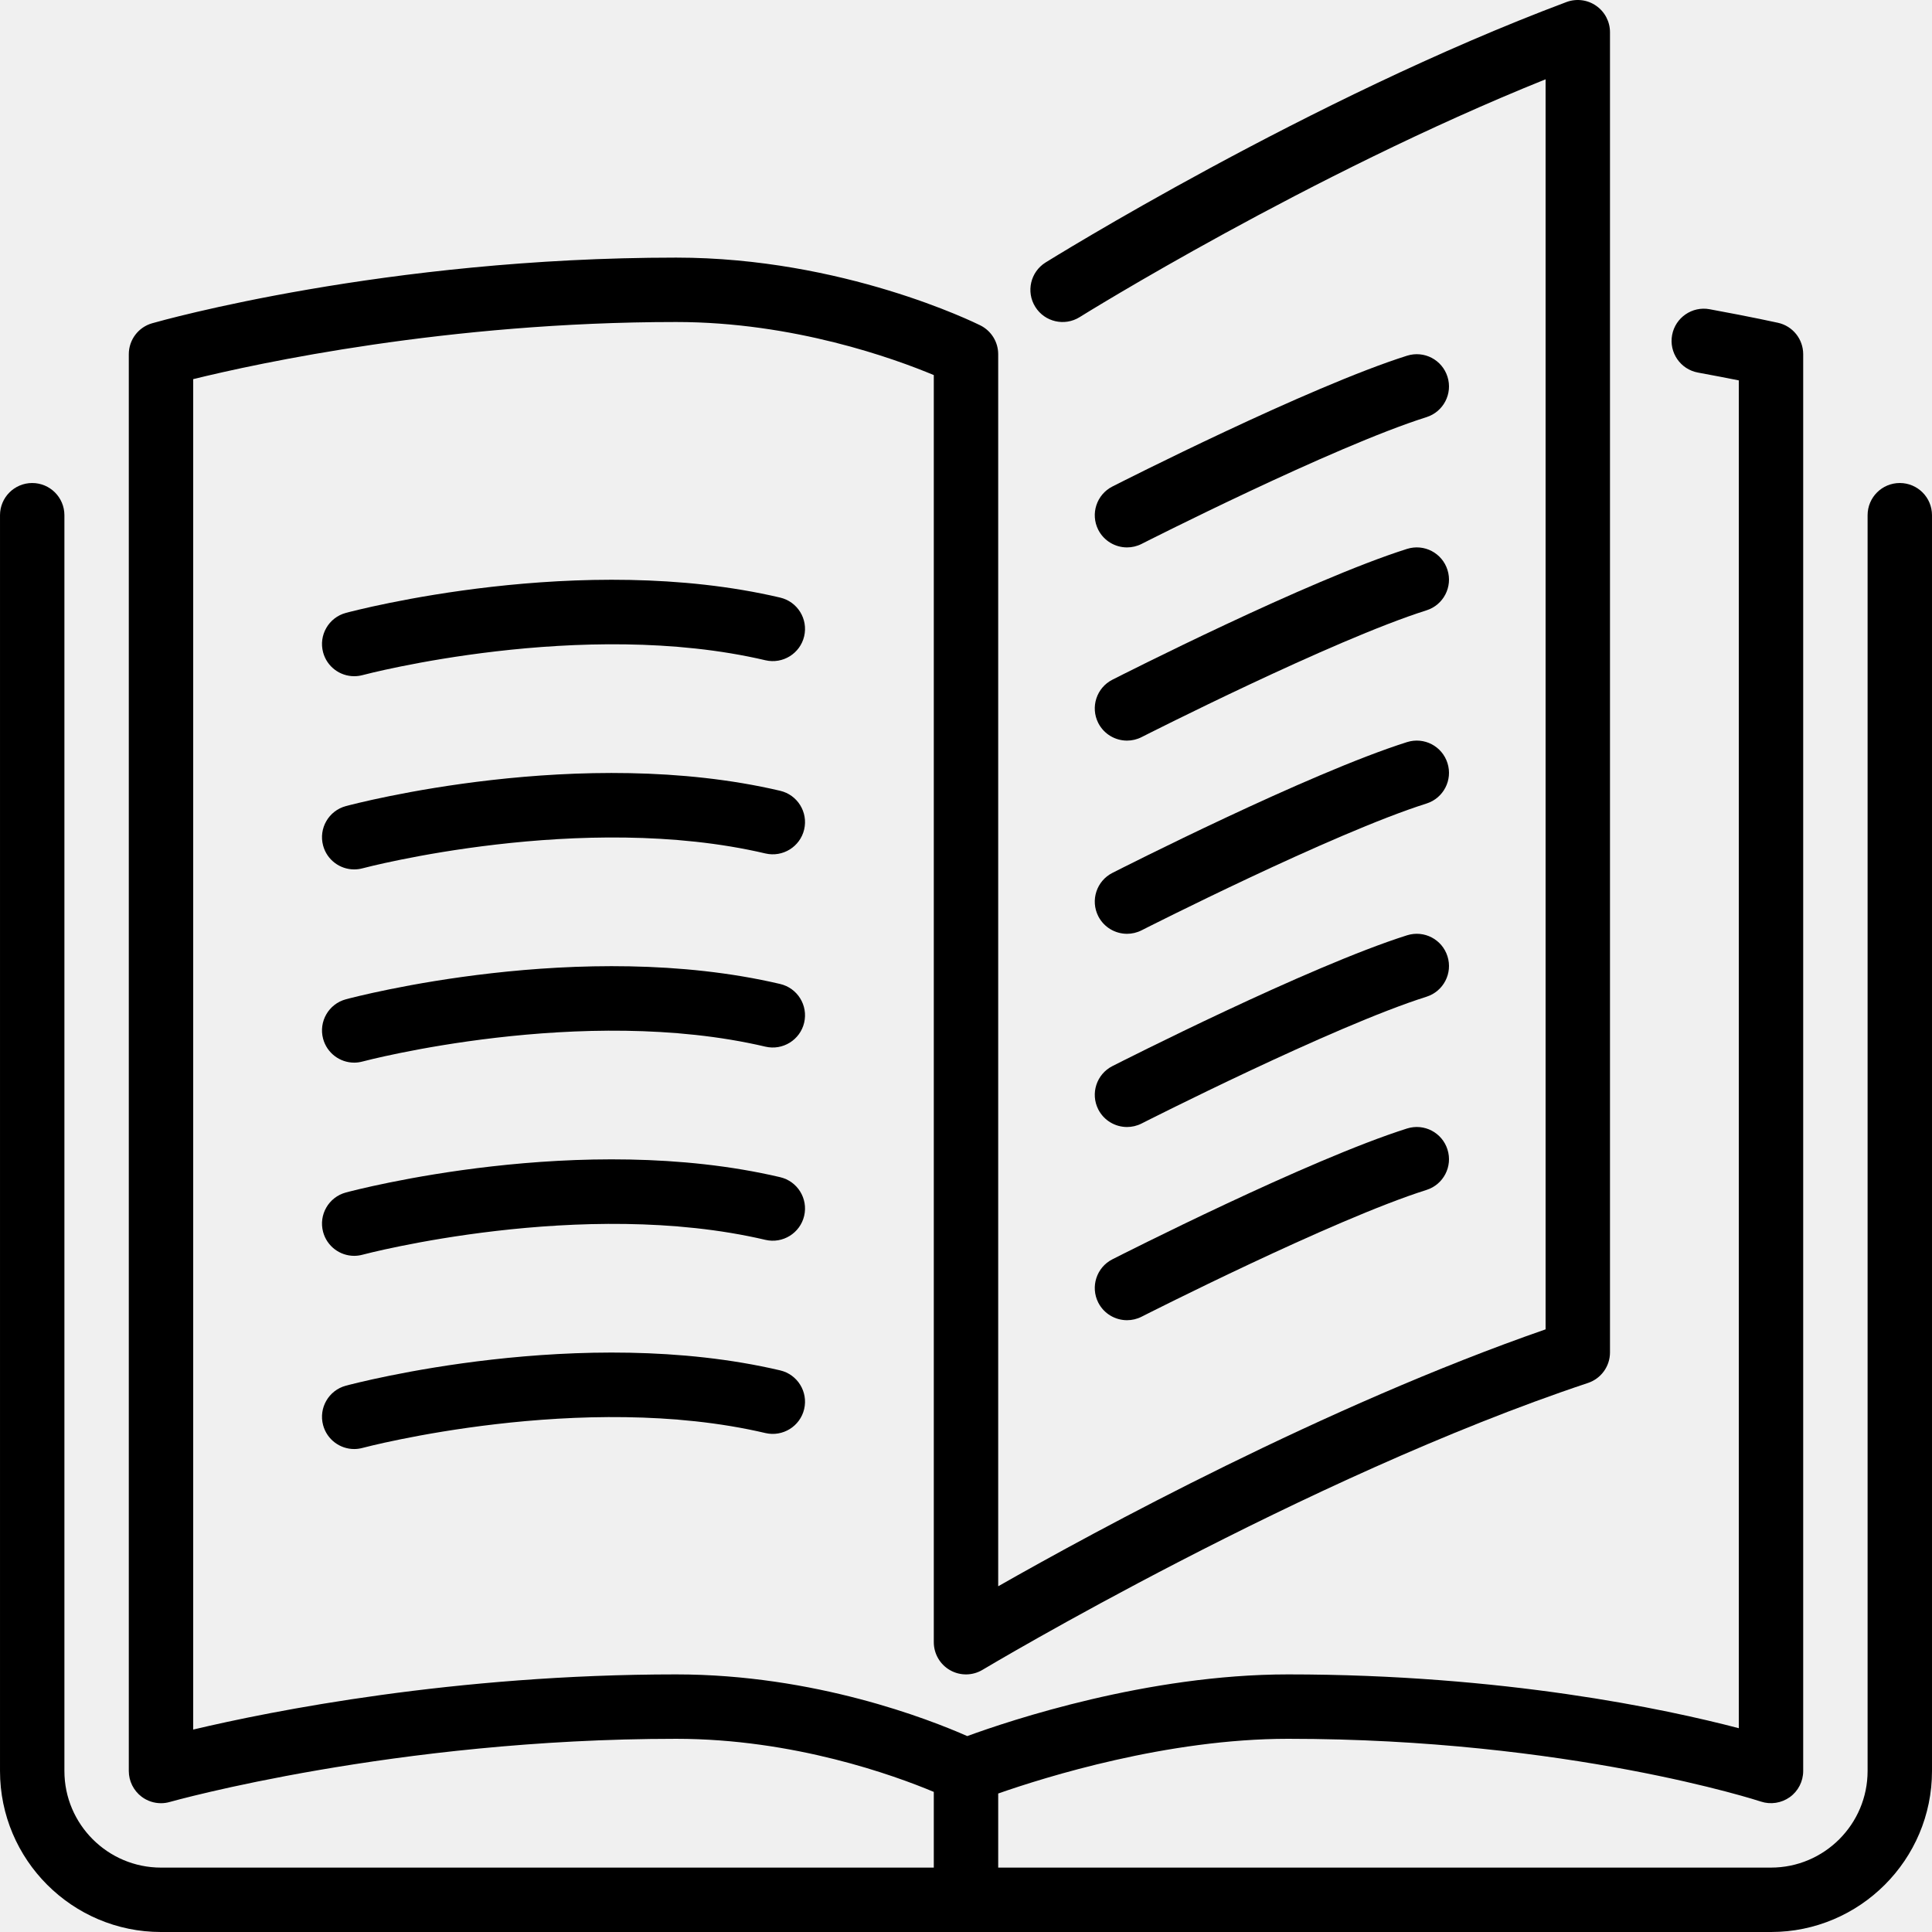
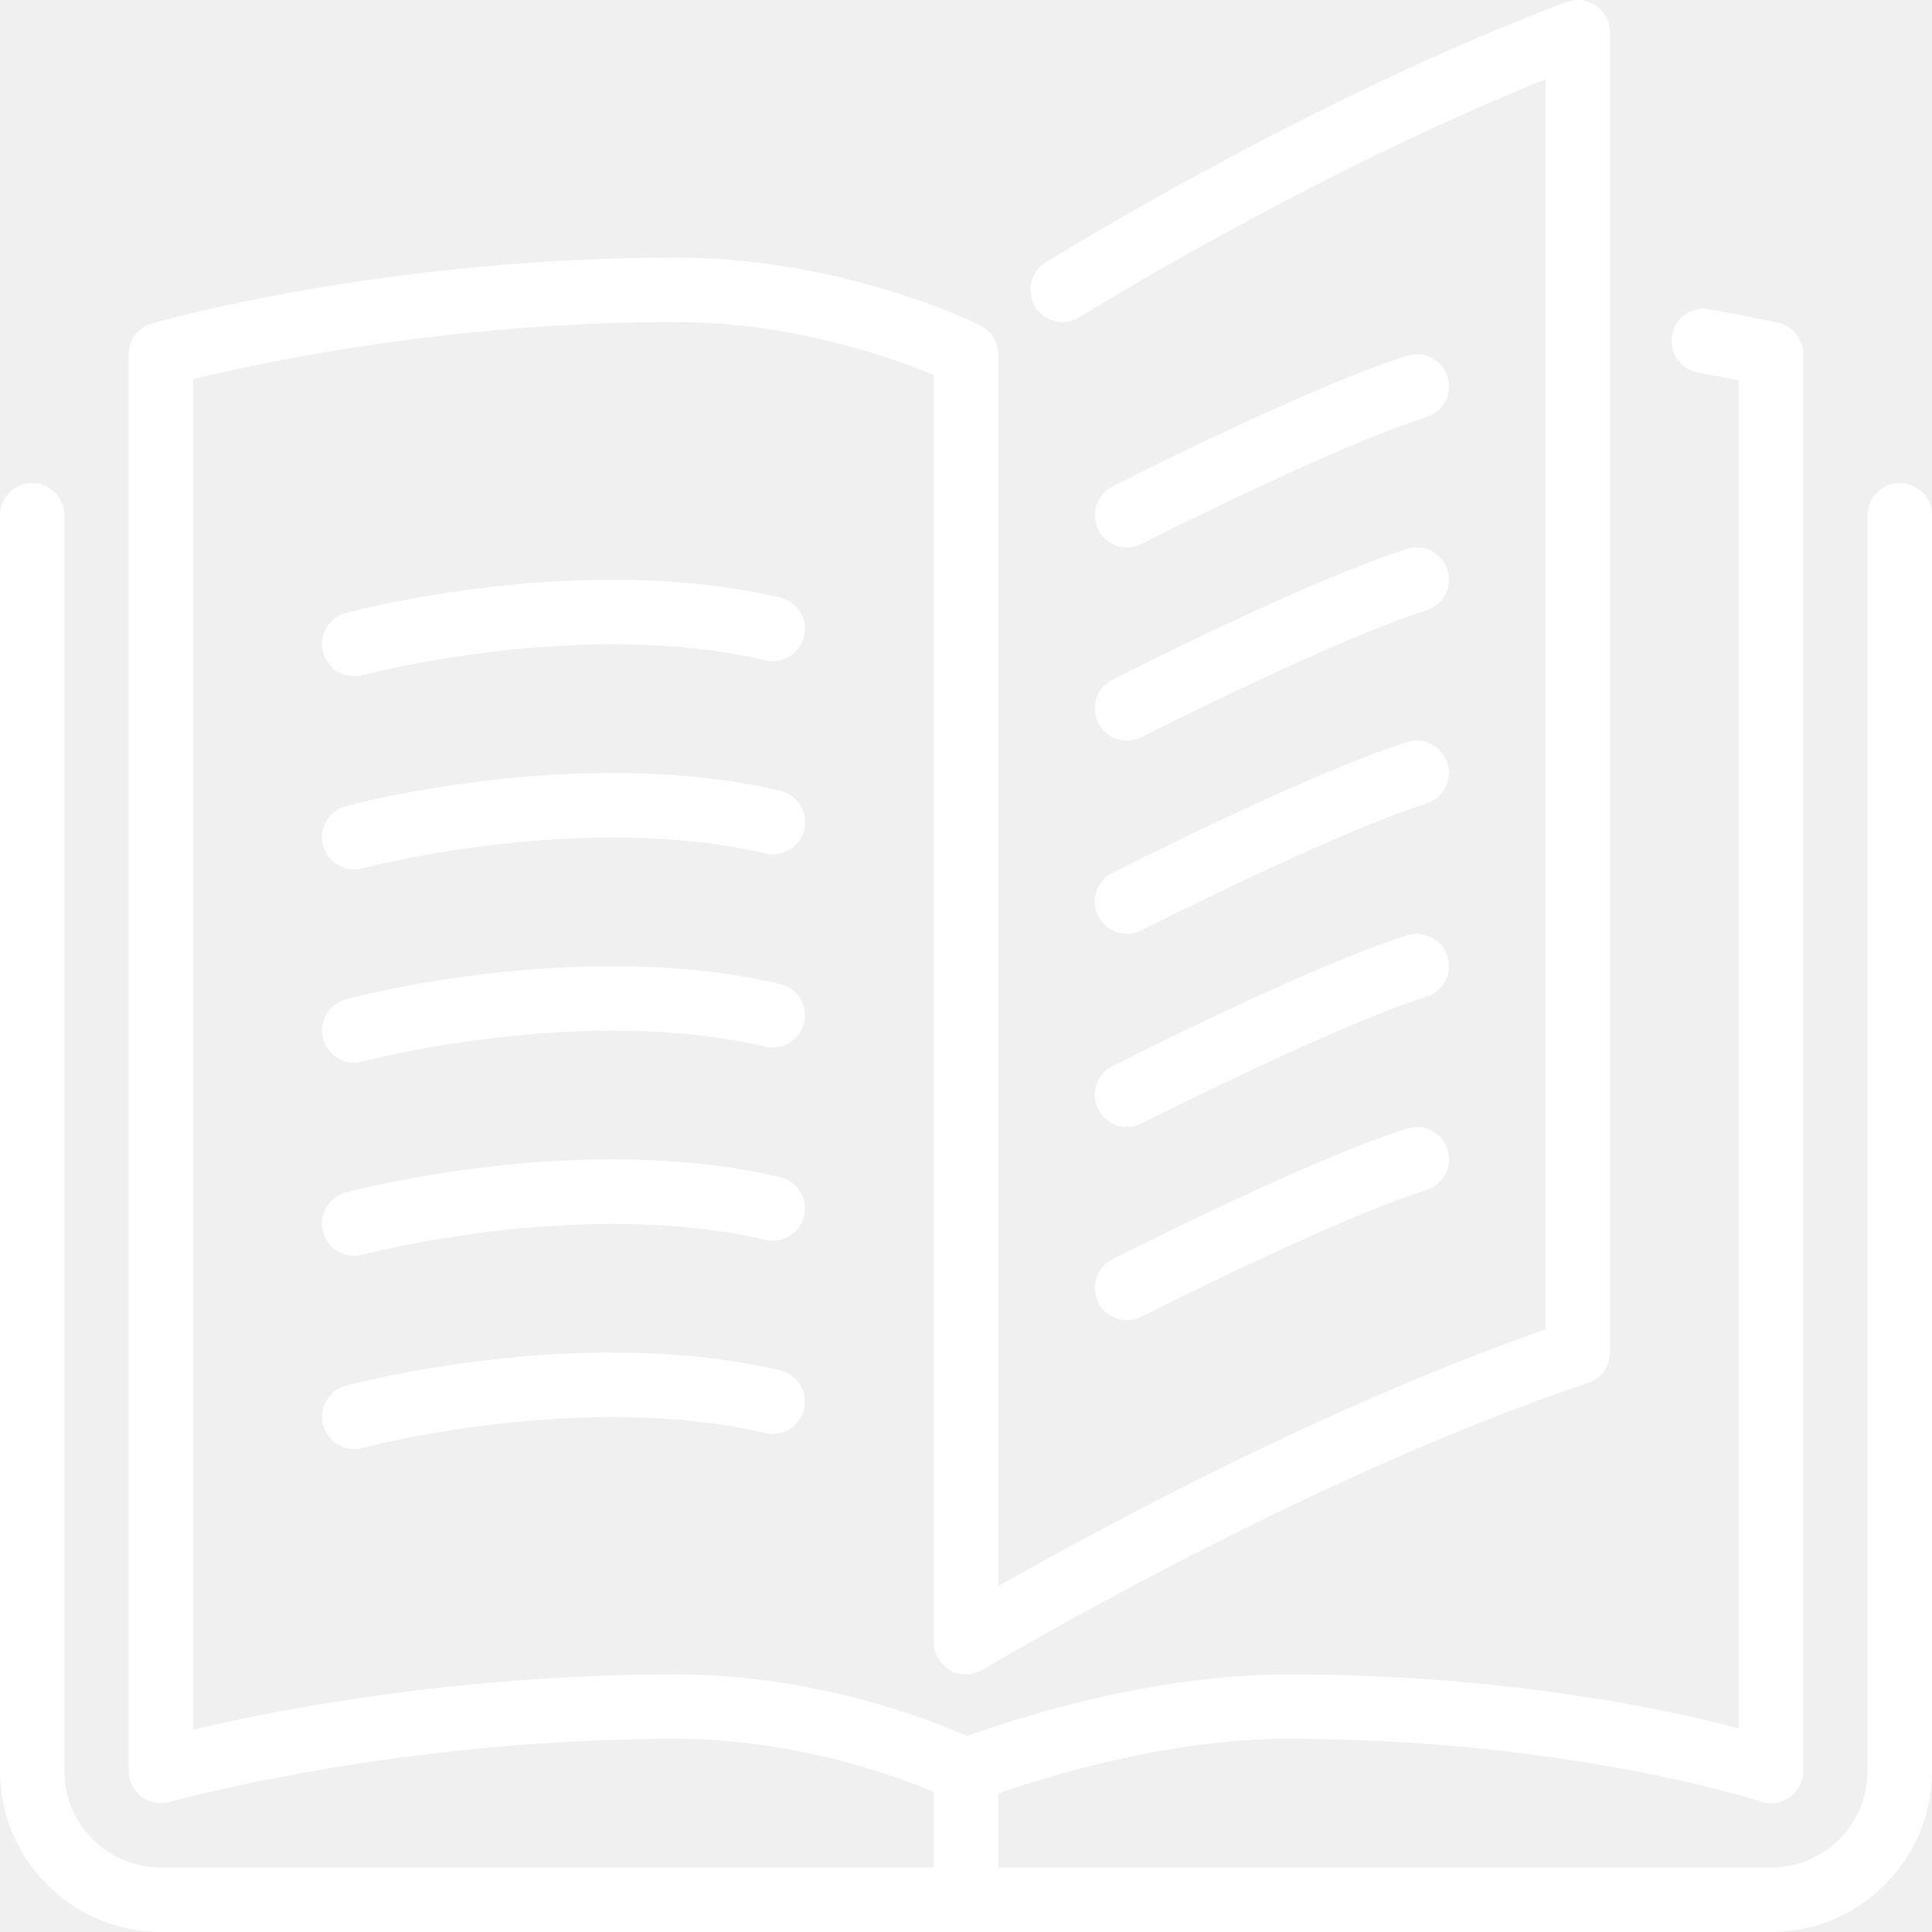
<svg xmlns="http://www.w3.org/2000/svg" version="1.1" id="Layer_1" x="0px" y="0px" viewBox="0 0 512.004 512.004" style="enable-background:new 0 0 512.004 512.004;" xml:space="preserve">
  <g>
    <g>
      <g>
-         <path d="M291.057,242.811c1.51,2.953,4.514,4.659,7.62,4.659c1.297,0,2.628-0.299,3.866-0.93     c0.503-0.256,50.731-25.771,75.503-33.596c4.489-1.425,6.98-6.221,5.555-10.709c-1.417-4.489-6.178-6.989-10.709-5.572     c-26.095,8.252-75.981,33.596-78.097,34.671C290.596,233.467,288.924,238.605,291.057,242.811z" />
-         <path d="M298.677,145.071c1.297,0,2.628-0.299,3.866-0.93c0.503-0.256,50.731-25.771,75.503-33.596     c4.489-1.425,6.98-6.221,5.555-10.709c-1.417-4.489-6.178-6.989-10.709-5.572c-26.095,8.252-75.981,33.596-78.097,34.671     c-4.198,2.133-5.871,7.27-3.738,11.477C292.567,143.364,295.571,145.071,298.677,145.071z" />
-         <path d="M503.469,128.004c-4.719,0-8.533,3.823-8.533,8.533v332.8c0,14.114-11.486,25.6-25.6,25.6h-204.8v-19.635     c12.442-4.352,44.851-14.498,76.8-14.498c74.334,0,124.809,16.461,125.312,16.631c2.568,0.853,5.436,0.427,7.68-1.178     c2.227-1.604,3.541-4.181,3.541-6.921V93.871c0-4.002-2.773-7.467-6.682-8.329c0,0-6.69-1.493-18.125-3.593     c-4.617-0.853-9.079,2.219-9.933,6.844c-0.853,4.642,2.21,9.088,6.844,9.941c4.361,0.802,8.013,1.51,10.829,2.074v357.188     c-19.337-5.069-62.276-14.259-119.467-14.259c-37.18,0-73.702,12.211-85.001,16.35c-10.044-4.437-40.405-16.35-77.133-16.35     c-58.778,0-107.196,9.694-128,14.618V100.475c17.041-4.19,67.371-15.138,128-15.138c31.113,0,57.796,9.685,68.267,14.063v335.804     c0,3.072,1.655,5.914,4.326,7.424c2.671,1.519,5.965,1.476,8.602-0.111c0.845-0.503,85.393-51.004,160.435-76.015     c3.49-1.169,5.837-4.42,5.837-8.098V8.537c0-2.799-1.374-5.419-3.678-7.014c-2.287-1.596-5.222-1.963-7.859-0.981     C346.856,26.15,277.771,69.141,277.079,69.568c-3.994,2.5-5.214,7.765-2.714,11.759c2.492,3.994,7.757,5.214,11.759,2.714     c0.631-0.401,60.732-37.794,123.477-63.027v331.281c-58.249,20.241-119.066,53.291-145.067,68.087V93.871     c0-3.234-1.826-6.187-4.719-7.637c-1.468-0.725-36.437-17.963-80.614-17.963c-77.107,0-136.388,16.683-138.88,17.399     c-3.661,1.041-6.187,4.395-6.187,8.201v375.467c0,2.671,1.263,5.197,3.388,6.81c1.502,1.135,3.311,1.724,5.146,1.724     c0.785,0,1.57-0.111,2.338-0.333c0.589-0.162,59.597-16.734,134.195-16.734c31.198,0,57.856,9.711,68.267,14.071v20.062h-204.8     c-14.114,0-25.6-11.486-25.6-25.6v-332.8c0-4.71-3.823-8.533-8.533-8.533s-8.533,3.823-8.533,8.533v332.8     c0,23.526,19.14,42.667,42.667,42.667h426.667c23.526,0,42.667-19.14,42.667-42.667v-332.8     C512.002,131.827,508.188,128.004,503.469,128.004z" />
-         <path d="M291.057,191.611c1.51,2.953,4.514,4.659,7.62,4.659c1.297,0,2.628-0.299,3.866-0.93     c0.503-0.256,50.731-25.771,75.503-33.596c4.489-1.425,6.98-6.221,5.555-10.709c-1.417-4.489-6.178-6.989-10.709-5.572     c-26.095,8.252-75.981,33.596-78.097,34.671C290.596,182.267,288.924,187.405,291.057,191.611z" />
-         <path d="M291.057,294.011c1.51,2.953,4.514,4.659,7.62,4.659c1.297,0,2.628-0.299,3.866-0.93     c0.503-0.256,50.731-25.771,75.503-33.596c4.489-1.425,6.98-6.221,5.555-10.709c-1.417-4.489-6.178-6.989-10.709-5.572     c-26.095,8.252-75.981,33.596-78.097,34.671C290.596,284.667,288.924,289.805,291.057,294.011z" />
-         <path d="M206.748,158.366c-52.693-12.365-112.572,3.388-115.089,4.062c-4.548,1.22-7.253,5.896-6.033,10.453     c1.024,3.814,4.471,6.323,8.235,6.323c0.734,0,1.476-0.094,2.219-0.29c0.572-0.162,58.223-15.326,106.778-3.934     c4.565,1.067,9.182-1.775,10.257-6.366C214.189,164.032,211.339,159.441,206.748,158.366z" />
-         <path d="M206.748,209.566c-52.693-12.356-112.572,3.388-115.089,4.062c-4.548,1.22-7.253,5.897-6.033,10.453     c1.024,3.814,4.471,6.323,8.235,6.323c0.734,0,1.476-0.094,2.219-0.29c0.572-0.162,58.223-15.326,106.778-3.934     c4.565,1.067,9.182-1.775,10.257-6.366C214.189,215.232,211.339,210.641,206.748,209.566z" />
-         <path d="M291.057,345.211c1.51,2.953,4.514,4.659,7.62,4.659c1.297,0,2.628-0.299,3.866-0.93     c0.503-0.256,50.731-25.771,75.503-33.596c4.489-1.425,6.98-6.221,5.555-10.709c-1.417-4.488-6.178-6.989-10.709-5.572     c-26.095,8.252-75.981,33.596-78.097,34.671C290.596,335.867,288.924,341.005,291.057,345.211z" />
-         <path d="M206.748,260.766c-52.693-12.356-112.572,3.379-115.089,4.062c-4.548,1.22-7.253,5.897-6.033,10.453     c1.024,3.814,4.471,6.332,8.235,6.332c0.734,0,1.476-0.102,2.219-0.299c0.572-0.162,58.223-15.326,106.778-3.934     c4.565,1.067,9.182-1.775,10.257-6.366C214.189,266.432,211.339,261.841,206.748,260.766z" />
-         <path d="M206.748,363.166c-52.693-12.365-112.572,3.388-115.089,4.062c-4.548,1.22-7.253,5.897-6.033,10.453     c1.024,3.814,4.471,6.332,8.235,6.332c0.734,0,1.476-0.102,2.219-0.299c0.572-0.162,58.223-15.326,106.778-3.934     c4.565,1.058,9.182-1.775,10.257-6.366C214.189,368.832,211.339,364.241,206.748,363.166z" />
-         <path d="M206.748,311.966c-52.693-12.365-112.572,3.379-115.089,4.062c-4.548,1.22-7.253,5.897-6.033,10.453     c1.024,3.814,4.471,6.332,8.235,6.332c0.734,0,1.476-0.102,2.219-0.299c0.572-0.162,58.223-15.326,106.778-3.934     c4.565,1.067,9.182-1.775,10.257-6.366C214.189,317.632,211.339,313.041,206.748,311.966z" />
+         <path d="M291.057,242.811c1.51,2.953,4.514,4.659,7.62,4.659c1.297,0,2.628-0.299,3.866-0.93     c0.503-0.256,50.731-25.771,75.503-33.596c4.489-1.425,6.98-6.221,5.555-10.709c-1.417-4.489-6.178-6.989-10.709-5.572     c-26.095,8.252-75.981,33.596-78.097,34.671C290.596,233.467,288.924,238.605,291.057,242.811z" fill="#FFFFFF" />
+         <path d="M298.677,145.071c1.297,0,2.628-0.299,3.866-0.93c0.503-0.256,50.731-25.771,75.503-33.596     c4.489-1.425,6.98-6.221,5.555-10.709c-1.417-4.489-6.178-6.989-10.709-5.572c-26.095,8.252-75.981,33.596-78.097,34.671     c-4.198,2.133-5.871,7.27-3.738,11.477C292.567,143.364,295.571,145.071,298.677,145.071z" fill="#FFFFFF" />
+         <path d="M503.469,128.004c-4.719,0-8.533,3.823-8.533,8.533v332.8c0,14.114-11.486,25.6-25.6,25.6h-204.8v-19.635     c12.442-4.352,44.851-14.498,76.8-14.498c74.334,0,124.809,16.461,125.312,16.631c2.568,0.853,5.436,0.427,7.68-1.178     c2.227-1.604,3.541-4.181,3.541-6.921V93.871c0-4.002-2.773-7.467-6.682-8.329c0,0-6.69-1.493-18.125-3.593     c-4.617-0.853-9.079,2.219-9.933,6.844c-0.853,4.642,2.21,9.088,6.844,9.941c4.361,0.802,8.013,1.51,10.829,2.074v357.188     c-19.337-5.069-62.276-14.259-119.467-14.259c-37.18,0-73.702,12.211-85.001,16.35c-10.044-4.437-40.405-16.35-77.133-16.35     c-58.778,0-107.196,9.694-128,14.618V100.475c17.041-4.19,67.371-15.138,128-15.138c31.113,0,57.796,9.685,68.267,14.063v335.804     c0,3.072,1.655,5.914,4.326,7.424c2.671,1.519,5.965,1.476,8.602-0.111c0.845-0.503,85.393-51.004,160.435-76.015     c3.49-1.169,5.837-4.42,5.837-8.098V8.537c0-2.799-1.374-5.419-3.678-7.014c-2.287-1.596-5.222-1.963-7.859-0.981     C346.856,26.15,277.771,69.141,277.079,69.568c-3.994,2.5-5.214,7.765-2.714,11.759c2.492,3.994,7.757,5.214,11.759,2.714     c0.631-0.401,60.732-37.794,123.477-63.027v331.281c-58.249,20.241-119.066,53.291-145.067,68.087V93.871     c0-3.234-1.826-6.187-4.719-7.637c-1.468-0.725-36.437-17.963-80.614-17.963c-77.107,0-136.388,16.683-138.88,17.399     c-3.661,1.041-6.187,4.395-6.187,8.201v375.467c0,2.671,1.263,5.197,3.388,6.81c1.502,1.135,3.311,1.724,5.146,1.724     c0.785,0,1.57-0.111,2.338-0.333c0.589-0.162,59.597-16.734,134.195-16.734c31.198,0,57.856,9.711,68.267,14.071v20.062h-204.8     c-14.114,0-25.6-11.486-25.6-25.6v-332.8c0-4.71-3.823-8.533-8.533-8.533s-8.533,3.823-8.533,8.533v332.8     c0,23.526,19.14,42.667,42.667,42.667h426.667c23.526,0,42.667-19.14,42.667-42.667v-332.8     C512.002,131.827,508.188,128.004,503.469,128.004z" fill="#FFFFFF" />
+         <path d="M291.057,191.611c1.51,2.953,4.514,4.659,7.62,4.659c1.297,0,2.628-0.299,3.866-0.93     c0.503-0.256,50.731-25.771,75.503-33.596c4.489-1.425,6.98-6.221,5.555-10.709c-1.417-4.489-6.178-6.989-10.709-5.572     c-26.095,8.252-75.981,33.596-78.097,34.671C290.596,182.267,288.924,187.405,291.057,191.611z" fill="#FFFFFF" />
+         <path d="M291.057,294.011c1.51,2.953,4.514,4.659,7.62,4.659c1.297,0,2.628-0.299,3.866-0.93     c0.503-0.256,50.731-25.771,75.503-33.596c4.489-1.425,6.98-6.221,5.555-10.709c-1.417-4.489-6.178-6.989-10.709-5.572     c-26.095,8.252-75.981,33.596-78.097,34.671C290.596,284.667,288.924,289.805,291.057,294.011z" fill="#FFFFFF" />
+         <path d="M206.748,158.366c-52.693-12.365-112.572,3.388-115.089,4.062c-4.548,1.22-7.253,5.896-6.033,10.453     c1.024,3.814,4.471,6.323,8.235,6.323c0.734,0,1.476-0.094,2.219-0.29c0.572-0.162,58.223-15.326,106.778-3.934     c4.565,1.067,9.182-1.775,10.257-6.366C214.189,164.032,211.339,159.441,206.748,158.366z" fill="#FFFFFF" />
+         <path d="M206.748,209.566c-52.693-12.356-112.572,3.388-115.089,4.062c-4.548,1.22-7.253,5.897-6.033,10.453     c1.024,3.814,4.471,6.323,8.235,6.323c0.734,0,1.476-0.094,2.219-0.29c0.572-0.162,58.223-15.326,106.778-3.934     c4.565,1.067,9.182-1.775,10.257-6.366C214.189,215.232,211.339,210.641,206.748,209.566z" fill="#FFFFFF" />
+         <path d="M291.057,345.211c1.51,2.953,4.514,4.659,7.62,4.659c1.297,0,2.628-0.299,3.866-0.93     c0.503-0.256,50.731-25.771,75.503-33.596c4.489-1.425,6.98-6.221,5.555-10.709c-1.417-4.488-6.178-6.989-10.709-5.572     c-26.095,8.252-75.981,33.596-78.097,34.671C290.596,335.867,288.924,341.005,291.057,345.211z" fill="#FFFFFF" />
+         <path d="M206.748,260.766c-52.693-12.356-112.572,3.379-115.089,4.062c-4.548,1.22-7.253,5.897-6.033,10.453     c1.024,3.814,4.471,6.332,8.235,6.332c0.734,0,1.476-0.102,2.219-0.299c0.572-0.162,58.223-15.326,106.778-3.934     c4.565,1.067,9.182-1.775,10.257-6.366C214.189,266.432,211.339,261.841,206.748,260.766z" fill="#FFFFFF" />
+         <path d="M206.748,363.166c-52.693-12.365-112.572,3.388-115.089,4.062c-4.548,1.22-7.253,5.897-6.033,10.453     c1.024,3.814,4.471,6.332,8.235,6.332c0.734,0,1.476-0.102,2.219-0.299c0.572-0.162,58.223-15.326,106.778-3.934     c4.565,1.058,9.182-1.775,10.257-6.366C214.189,368.832,211.339,364.241,206.748,363.166z" fill="#FFFFFF" />
+         <path d="M206.748,311.966c-52.693-12.365-112.572,3.379-115.089,4.062c-4.548,1.22-7.253,5.897-6.033,10.453     c1.024,3.814,4.471,6.332,8.235,6.332c0.734,0,1.476-0.102,2.219-0.299c0.572-0.162,58.223-15.326,106.778-3.934     c4.565,1.067,9.182-1.775,10.257-6.366C214.189,317.632,211.339,313.041,206.748,311.966z" fill="#FFFFFF" />
      </g>
    </g>
  </g>
  <g>
</g>
  <g>
</g>
  <g>
</g>
  <g>
</g>
  <g>
</g>
  <g>
</g>
  <g>
</g>
  <g>
</g>
  <g>
</g>
  <g>
</g>
  <g>
</g>
  <g>
</g>
  <g>
</g>
  <g>
</g>
  <g>
</g>
</svg>
